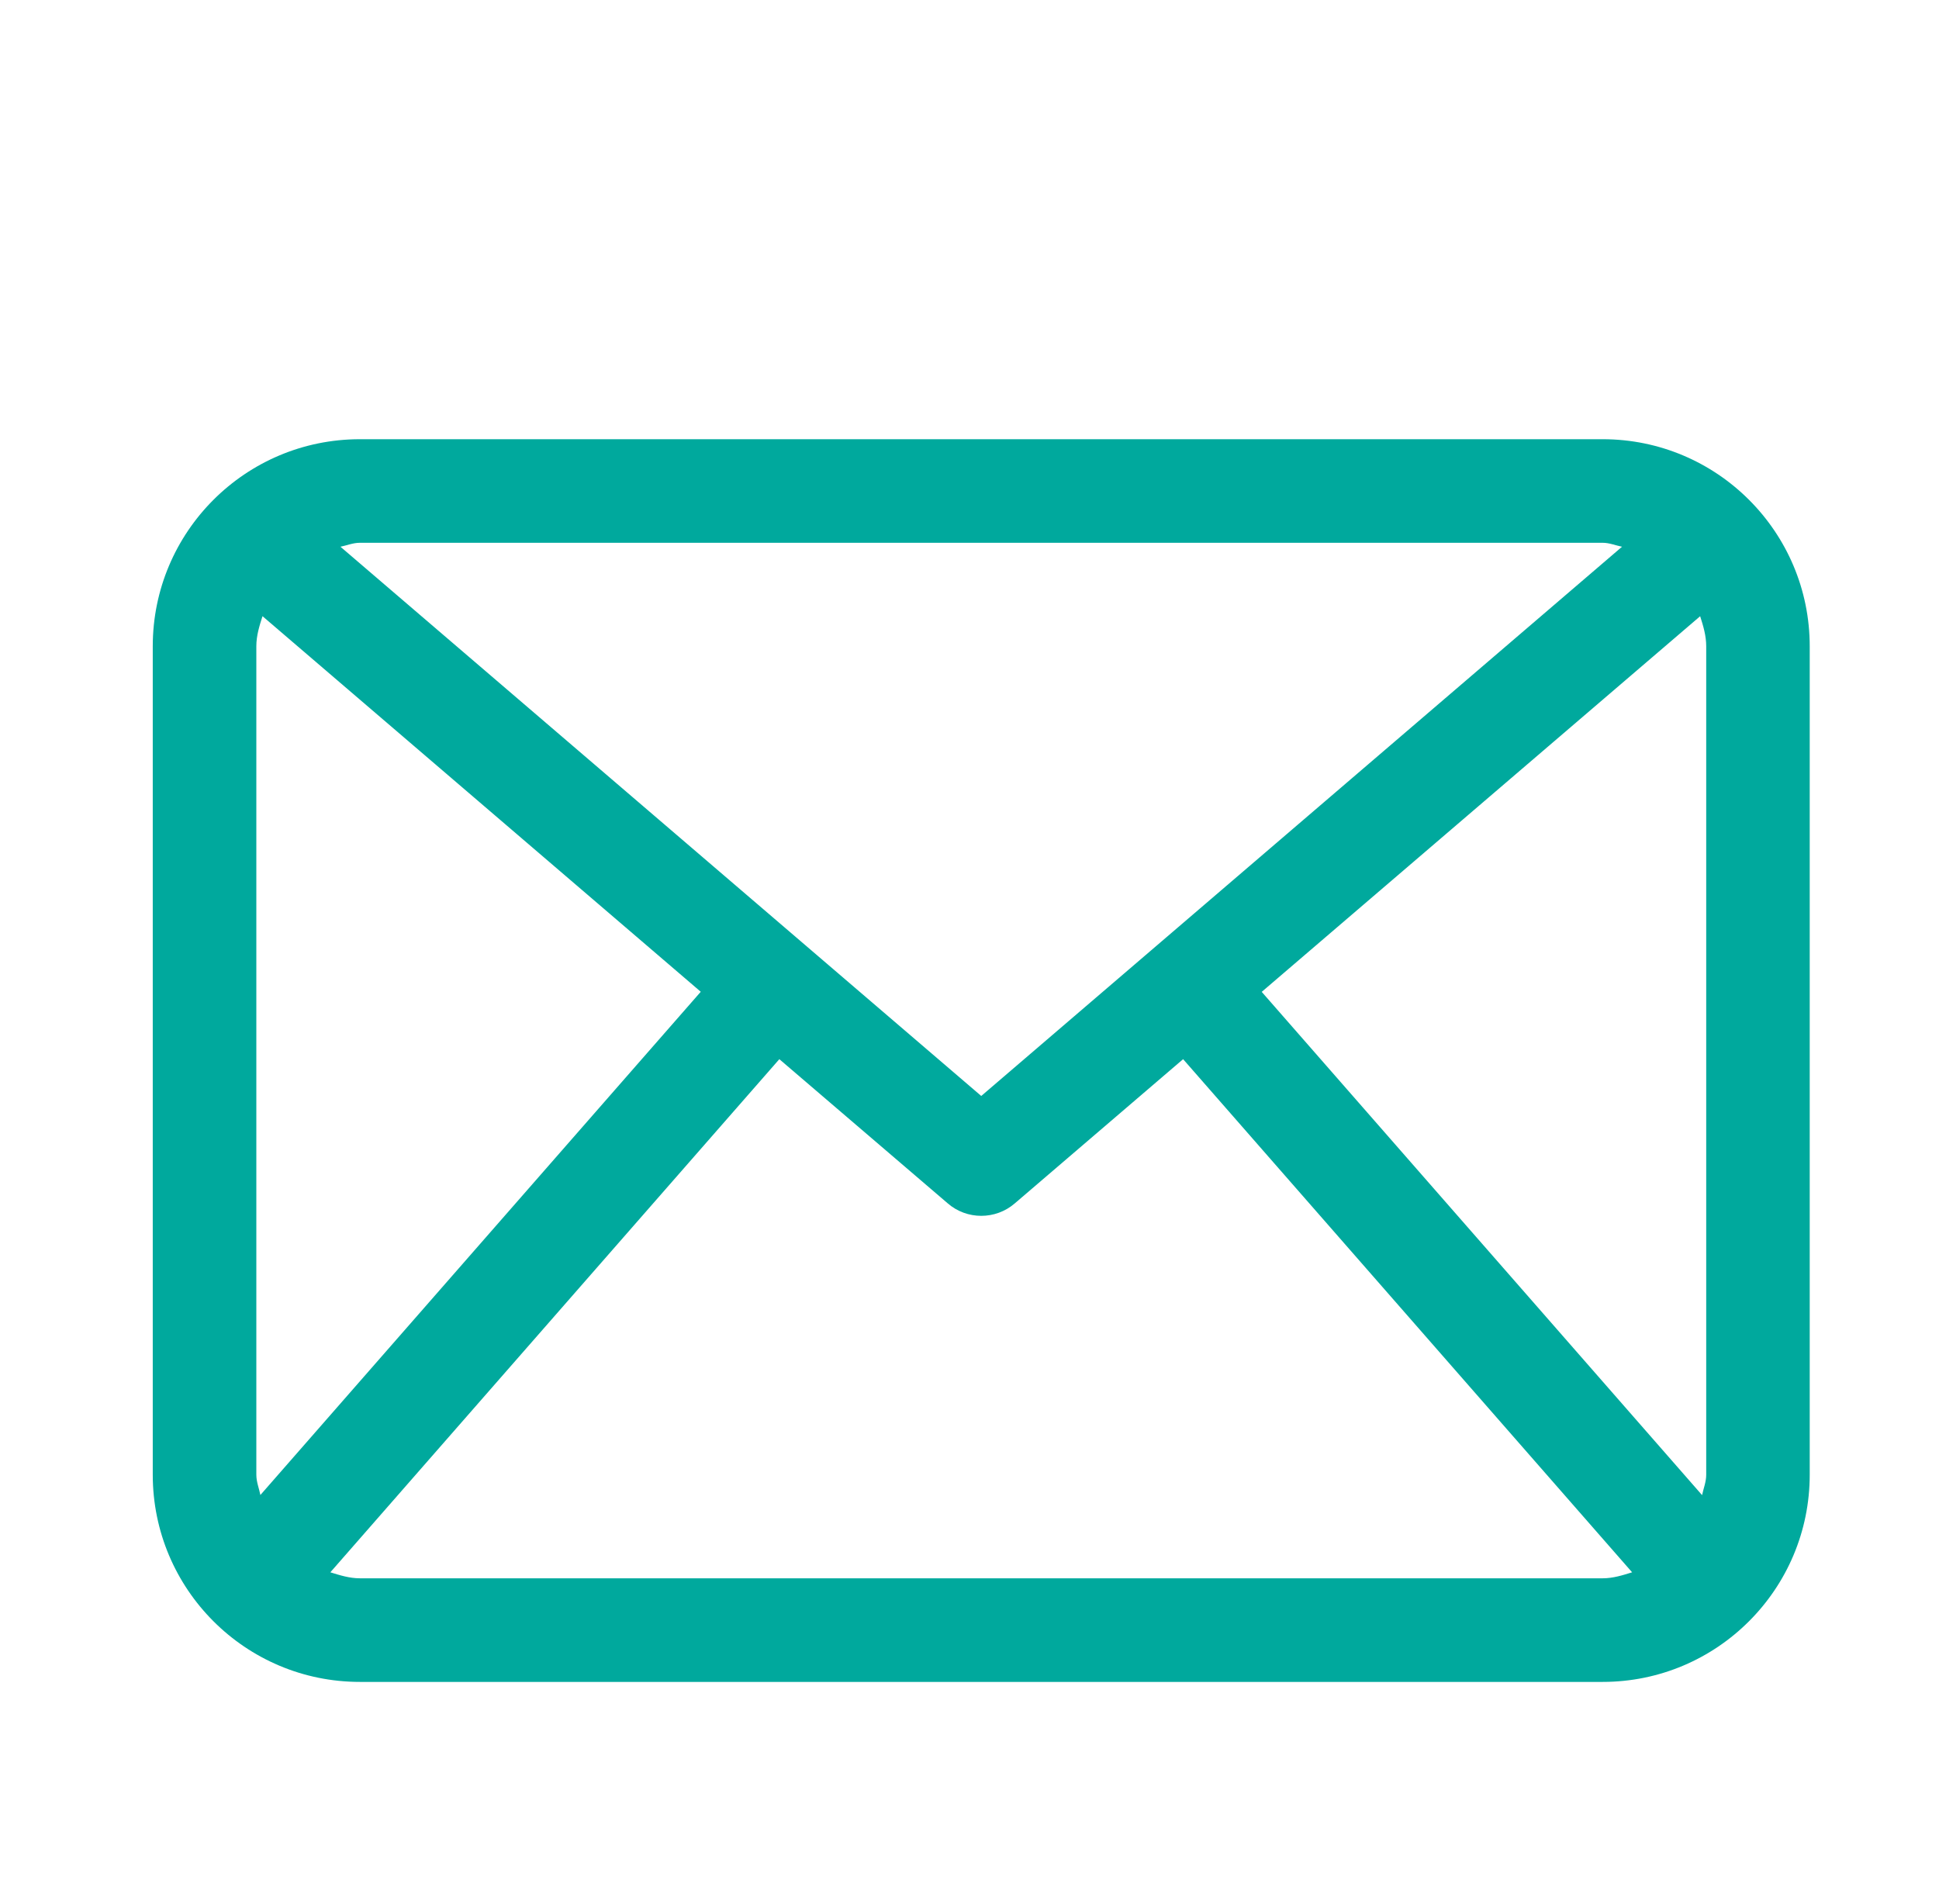
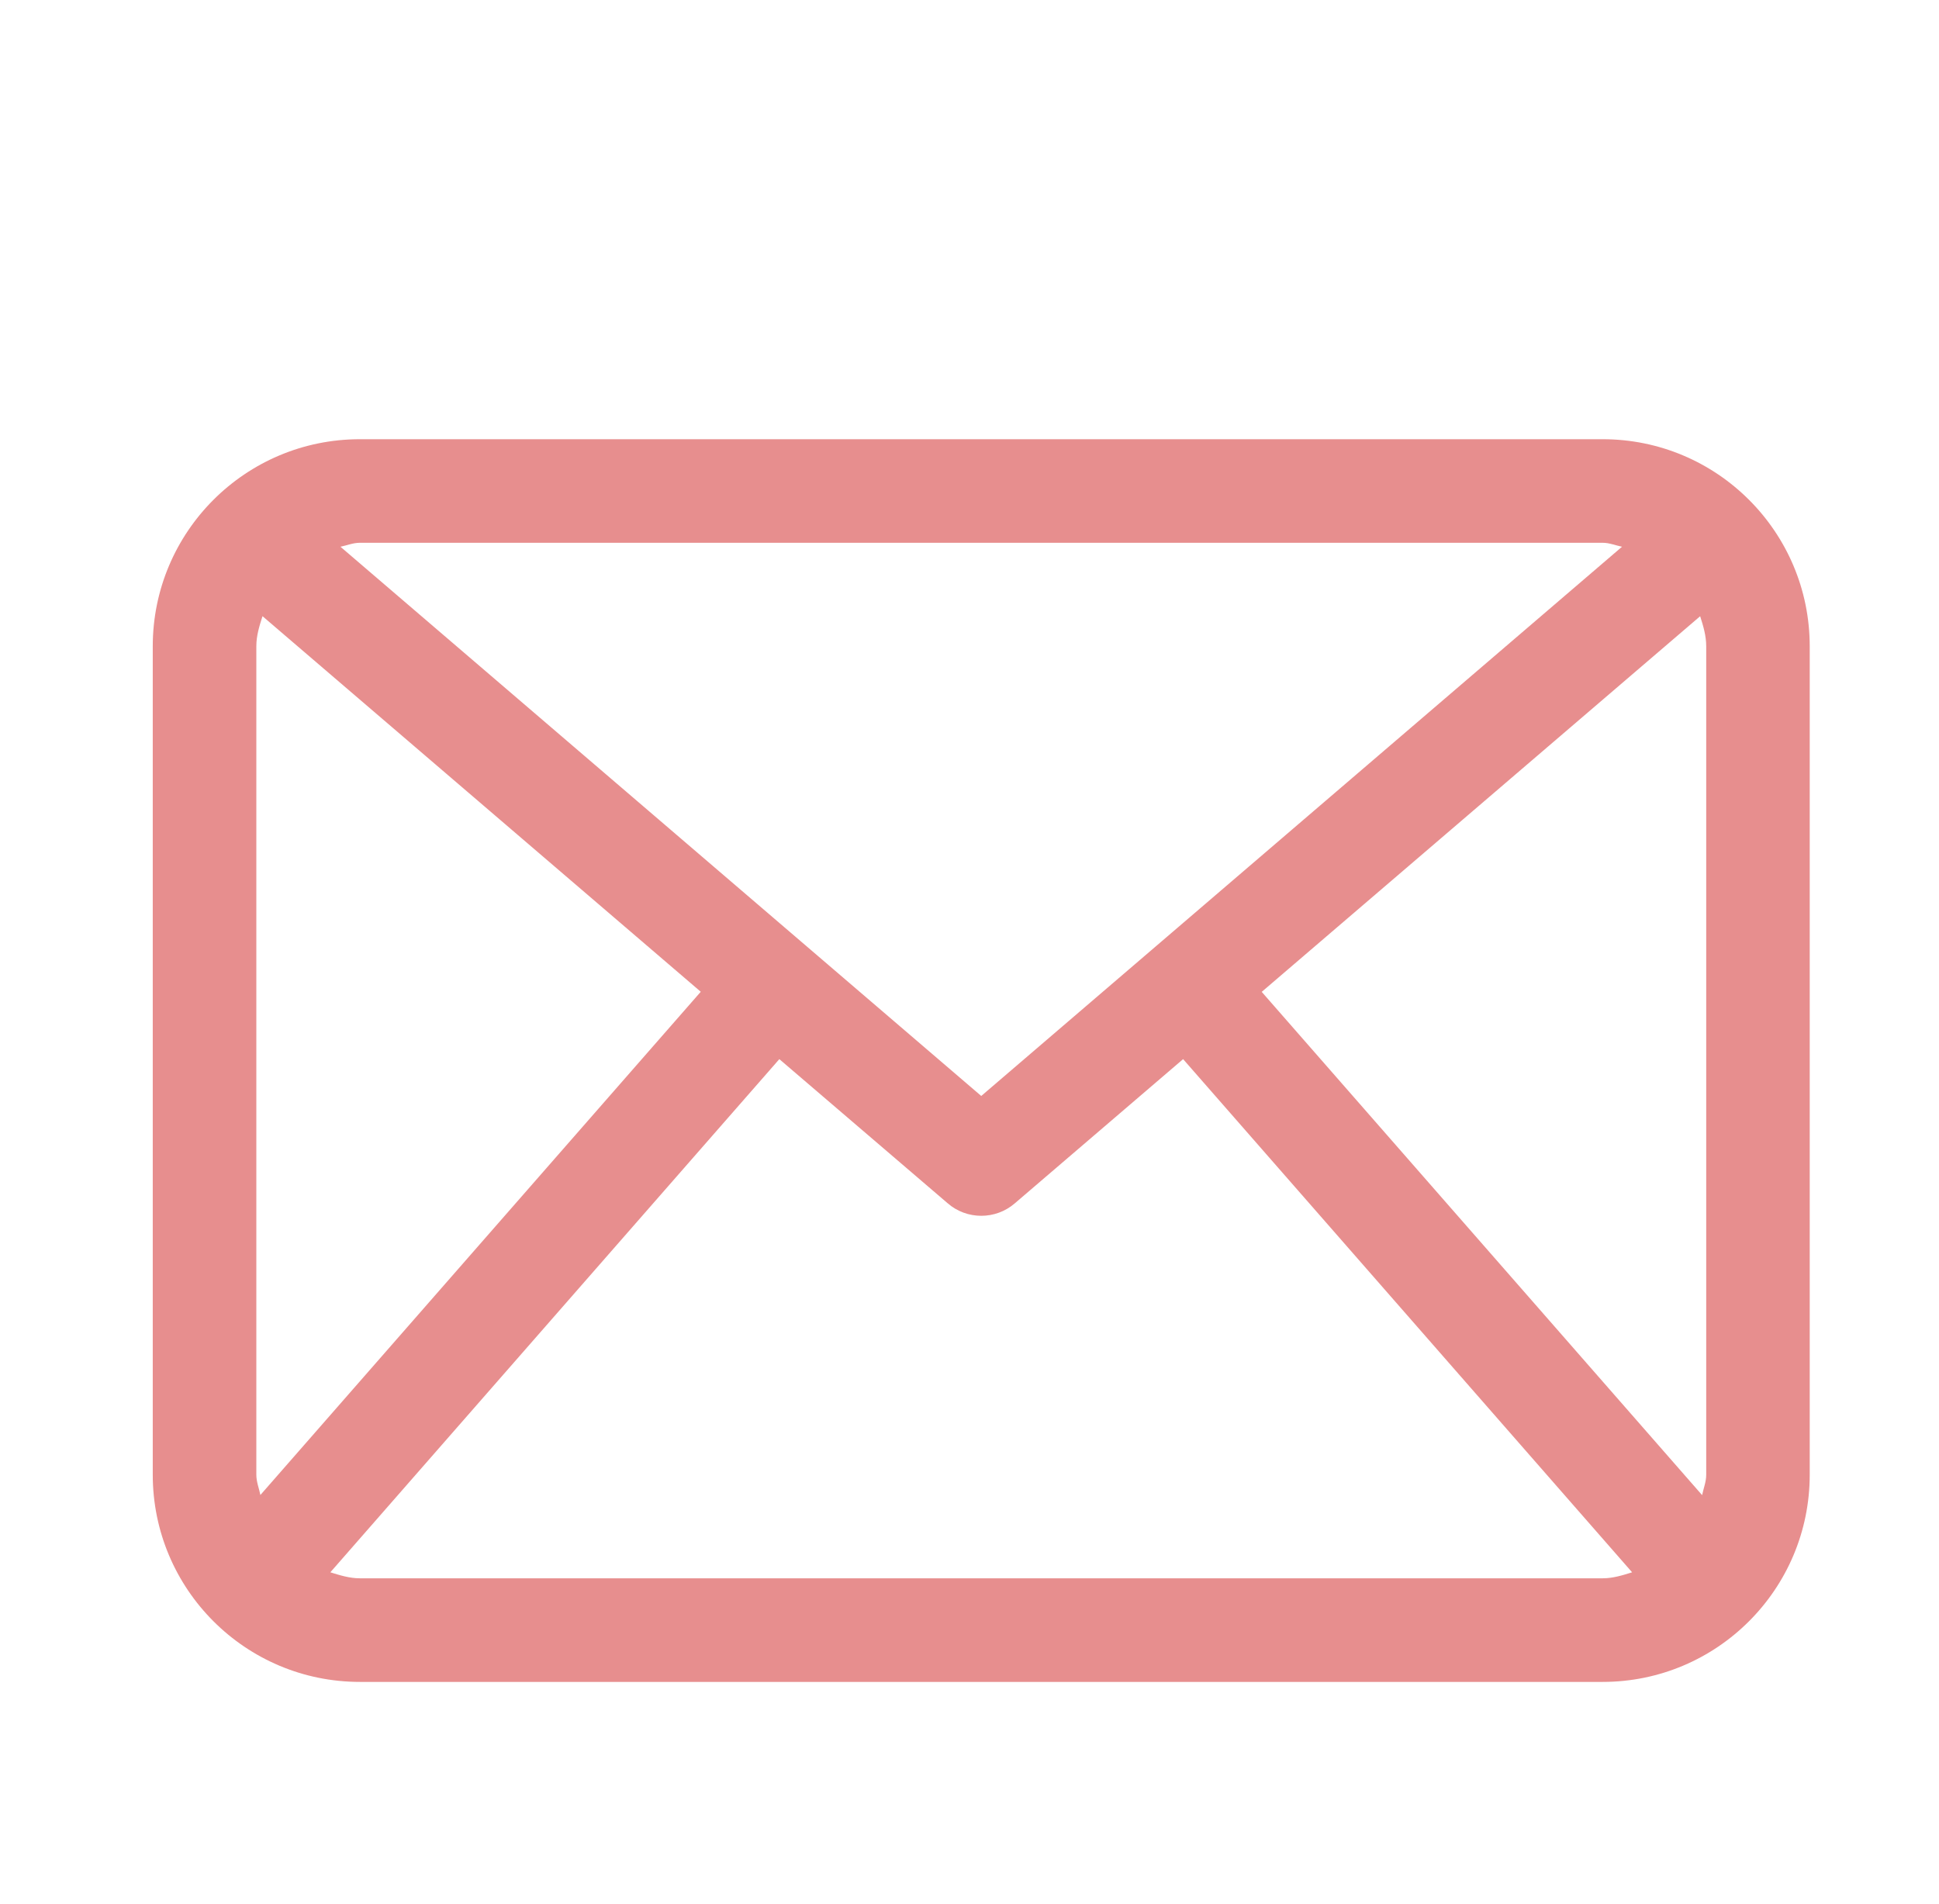
<svg xmlns="http://www.w3.org/2000/svg" version="1.1" id="Layer_1" x="0px" y="0px" width="55px" height="54px" viewBox="0 0 55 54" enable-background="new 0 0 55 54" xml:space="preserve">
-   <path fill="#00A99D" d="M45.46,12.459H10.208c-3.246,0-5.875,2.63-5.875,5.874v23.5c0,3.245,2.629,5.877,5.875,5.877H45.46  c3.242,0,5.873-2.632,5.873-5.877v-23.5C51.333,15.089,48.702,12.459,45.46,12.459z M35.789,28.136L48.225,17.48  c0.088,0.275,0.172,0.551,0.172,0.854v23.5c0,0.205-0.078,0.386-0.117,0.578L35.789,28.136z M45.46,15.397  c0.192,0,0.365,0.075,0.549,0.112l-18.176,15.58L9.657,15.509c0.184-0.037,0.355-0.112,0.551-0.112H45.46z M7.386,42.408  c-0.038-0.192-0.115-0.37-0.115-0.575v-23.5c0-0.303,0.087-0.579,0.175-0.854l12.431,10.654L7.386,42.408z M10.208,44.771  c-0.296,0-0.565-0.086-0.838-0.17l12.736-14.556l4.774,4.088c0.273,0.238,0.613,0.356,0.953,0.356c0.341,0,0.681-0.118,0.955-0.356  l4.771-4.088l12.736,14.556c-0.27,0.084-0.539,0.17-0.836,0.17H10.208z" />
+   <path fill="#E78E8E" d="M45.46,12.459H10.208c-3.246,0-5.875,2.63-5.875,5.874v23.5c0,3.245,2.629,5.877,5.875,5.877H45.46  c3.242,0,5.873-2.632,5.873-5.877v-23.5C51.333,15.089,48.702,12.459,45.46,12.459z M35.789,28.136L48.225,17.48  c0.088,0.275,0.172,0.551,0.172,0.854v23.5c0,0.205-0.078,0.386-0.116,0.578L35.789,28.136z M45.46,15.397  c0.192,0,0.365,0.075,0.549,0.112l-18.176,15.58L9.657,15.509c0.184-0.037,0.355-0.112,0.551-0.112H45.46z M7.386,42.408  c-0.038-0.192-0.115-0.37-0.115-0.575v-23.5c0-0.303,0.087-0.579,0.175-0.854l12.431,10.654L7.386,42.408z M10.208,44.771  c-0.296,0-0.565-0.086-0.838-0.17l12.736-14.557l4.774,4.088c0.273,0.238,0.613,0.356,0.953,0.356c0.341,0,0.681-0.118,0.955-0.356  l4.771-4.088l12.736,14.557c-0.27,0.084-0.539,0.17-0.836,0.17H10.208z" />
</svg>
